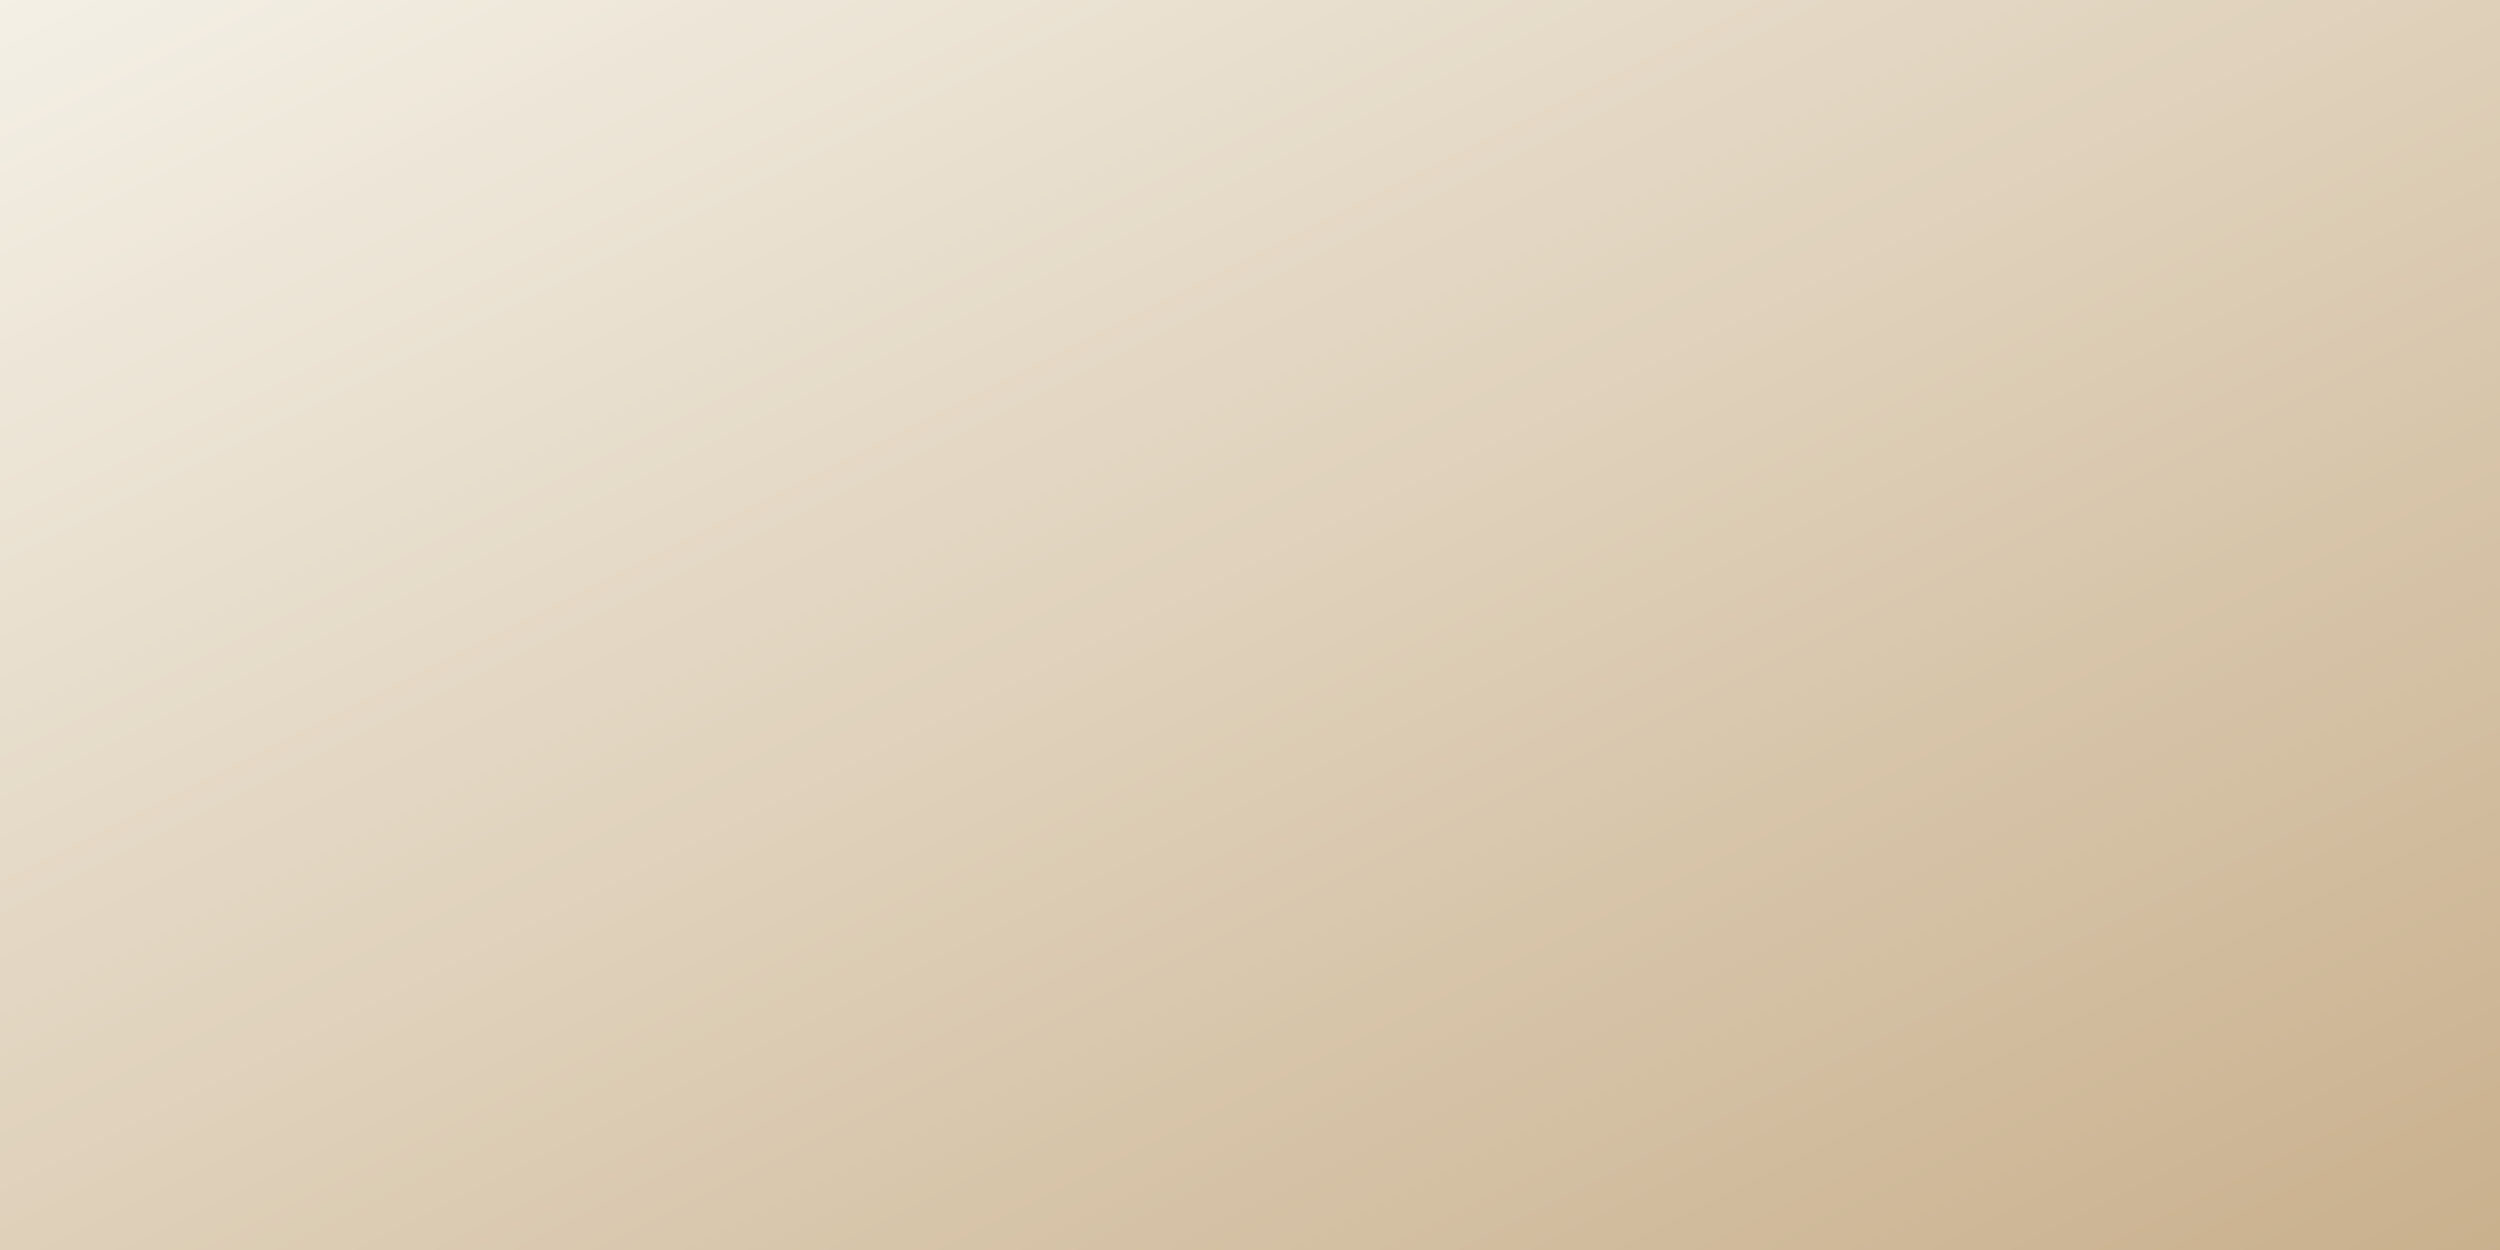
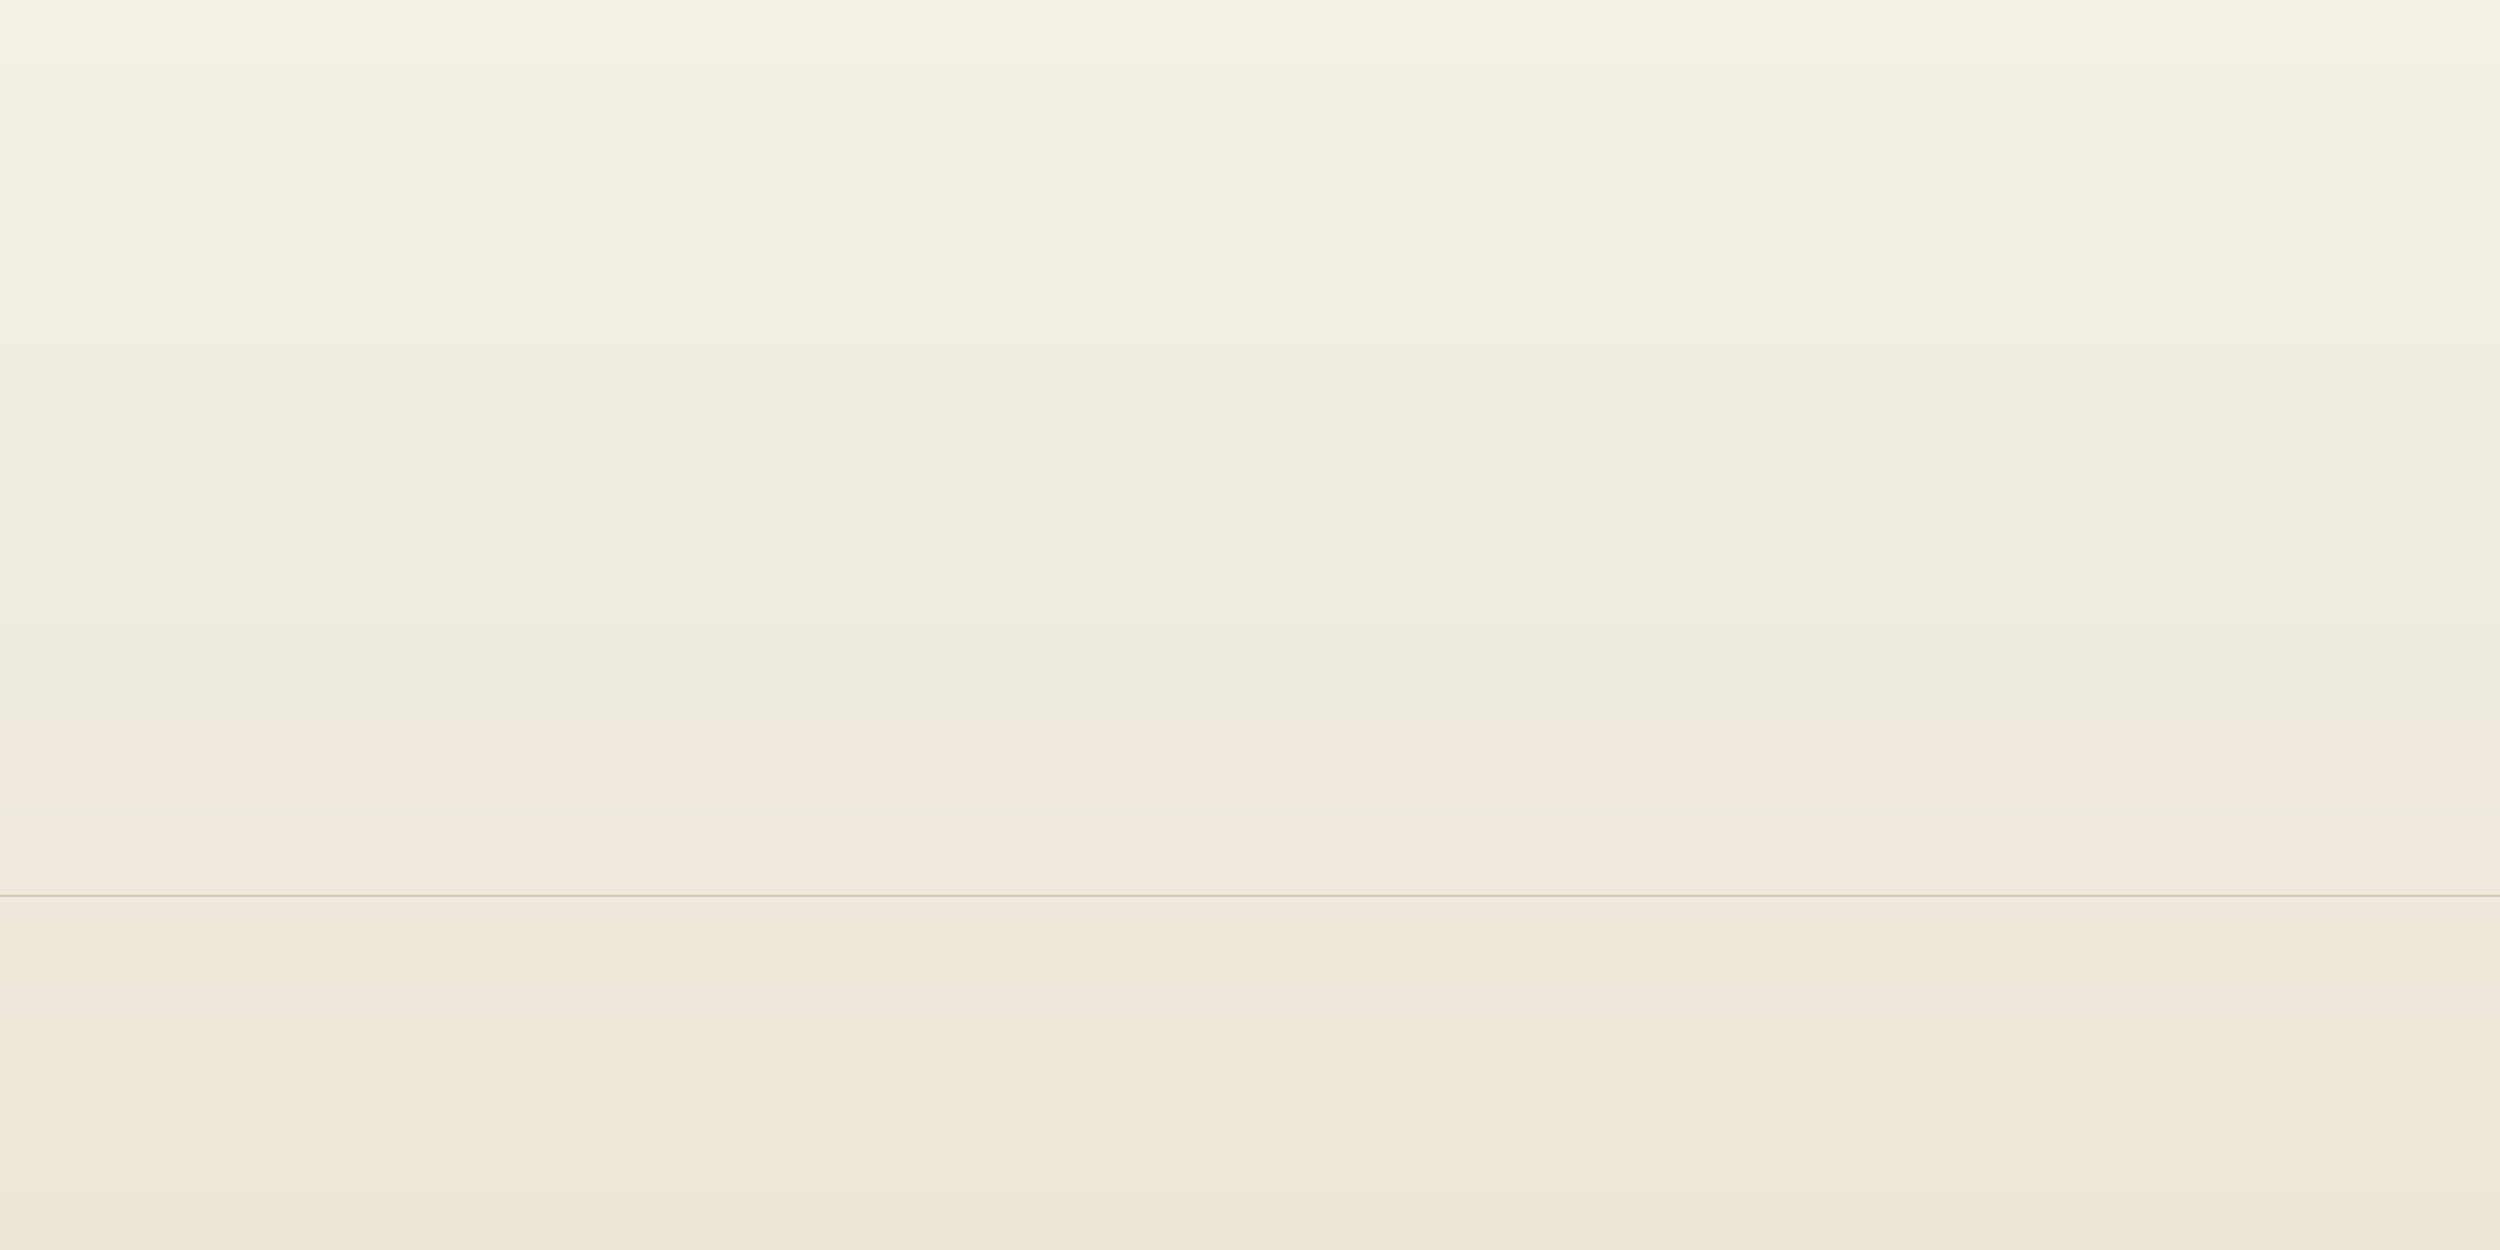
<svg xmlns="http://www.w3.org/2000/svg" viewBox="0 0 1200 600" width="1200" height="600">
-   <rect width="1200" height="600" fill="#F4F0E6" />
-   <rect x="0" y="0" width="1200" height="600" fill="url(#g)" />
  <defs>
-     <linearGradient id="g" x1="0" x2="1" y1="0" y2="1">
+     <linearGradient id="hfG" x1="0" x2="0" y1="0" y2="1">
      <stop offset="0%" stop-color="#F4F0E6" />
-       <stop offset="100%" stop-color="#C9B08D" />
+       <stop offset="100%" stop-color="#EDE7D9" />
    </linearGradient>
  </defs>
+   <rect width="1200" height="600" fill="url(#hfG)" />
+   <line x1="0" y1="430" x2="1200" y2="430" stroke="#A8916F" stroke-width="1" opacity="0.4" />
</svg>
